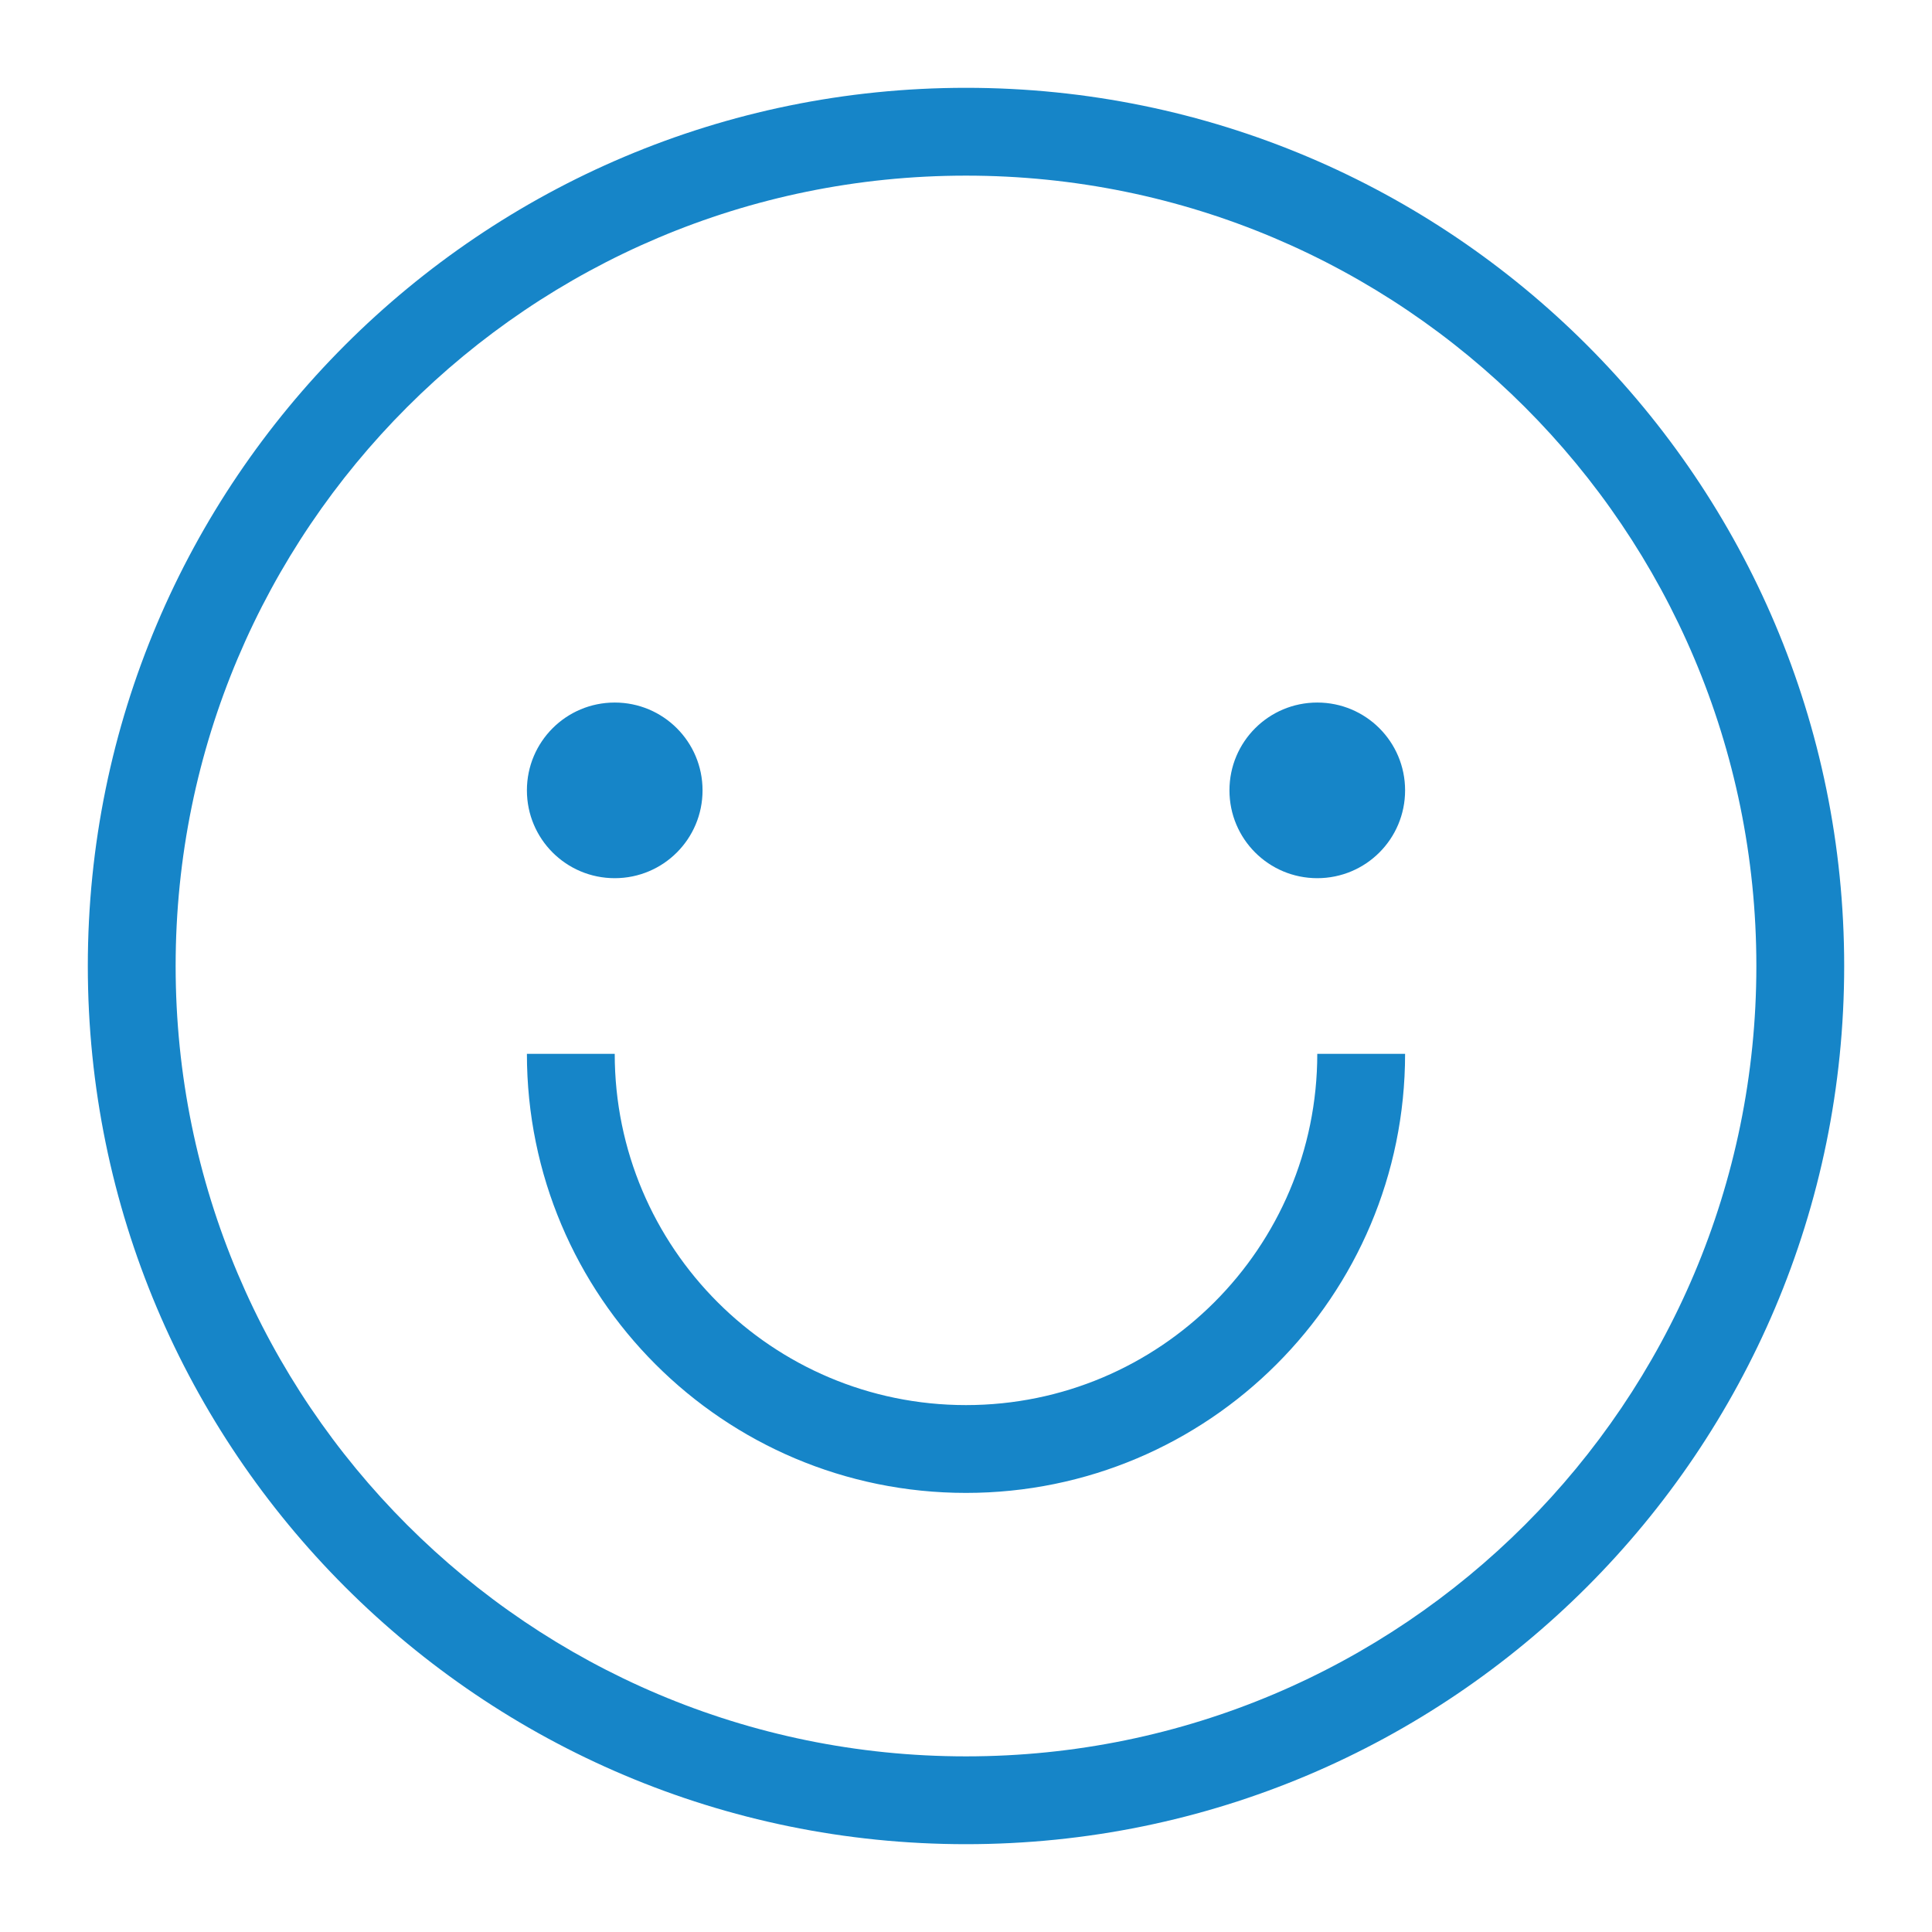
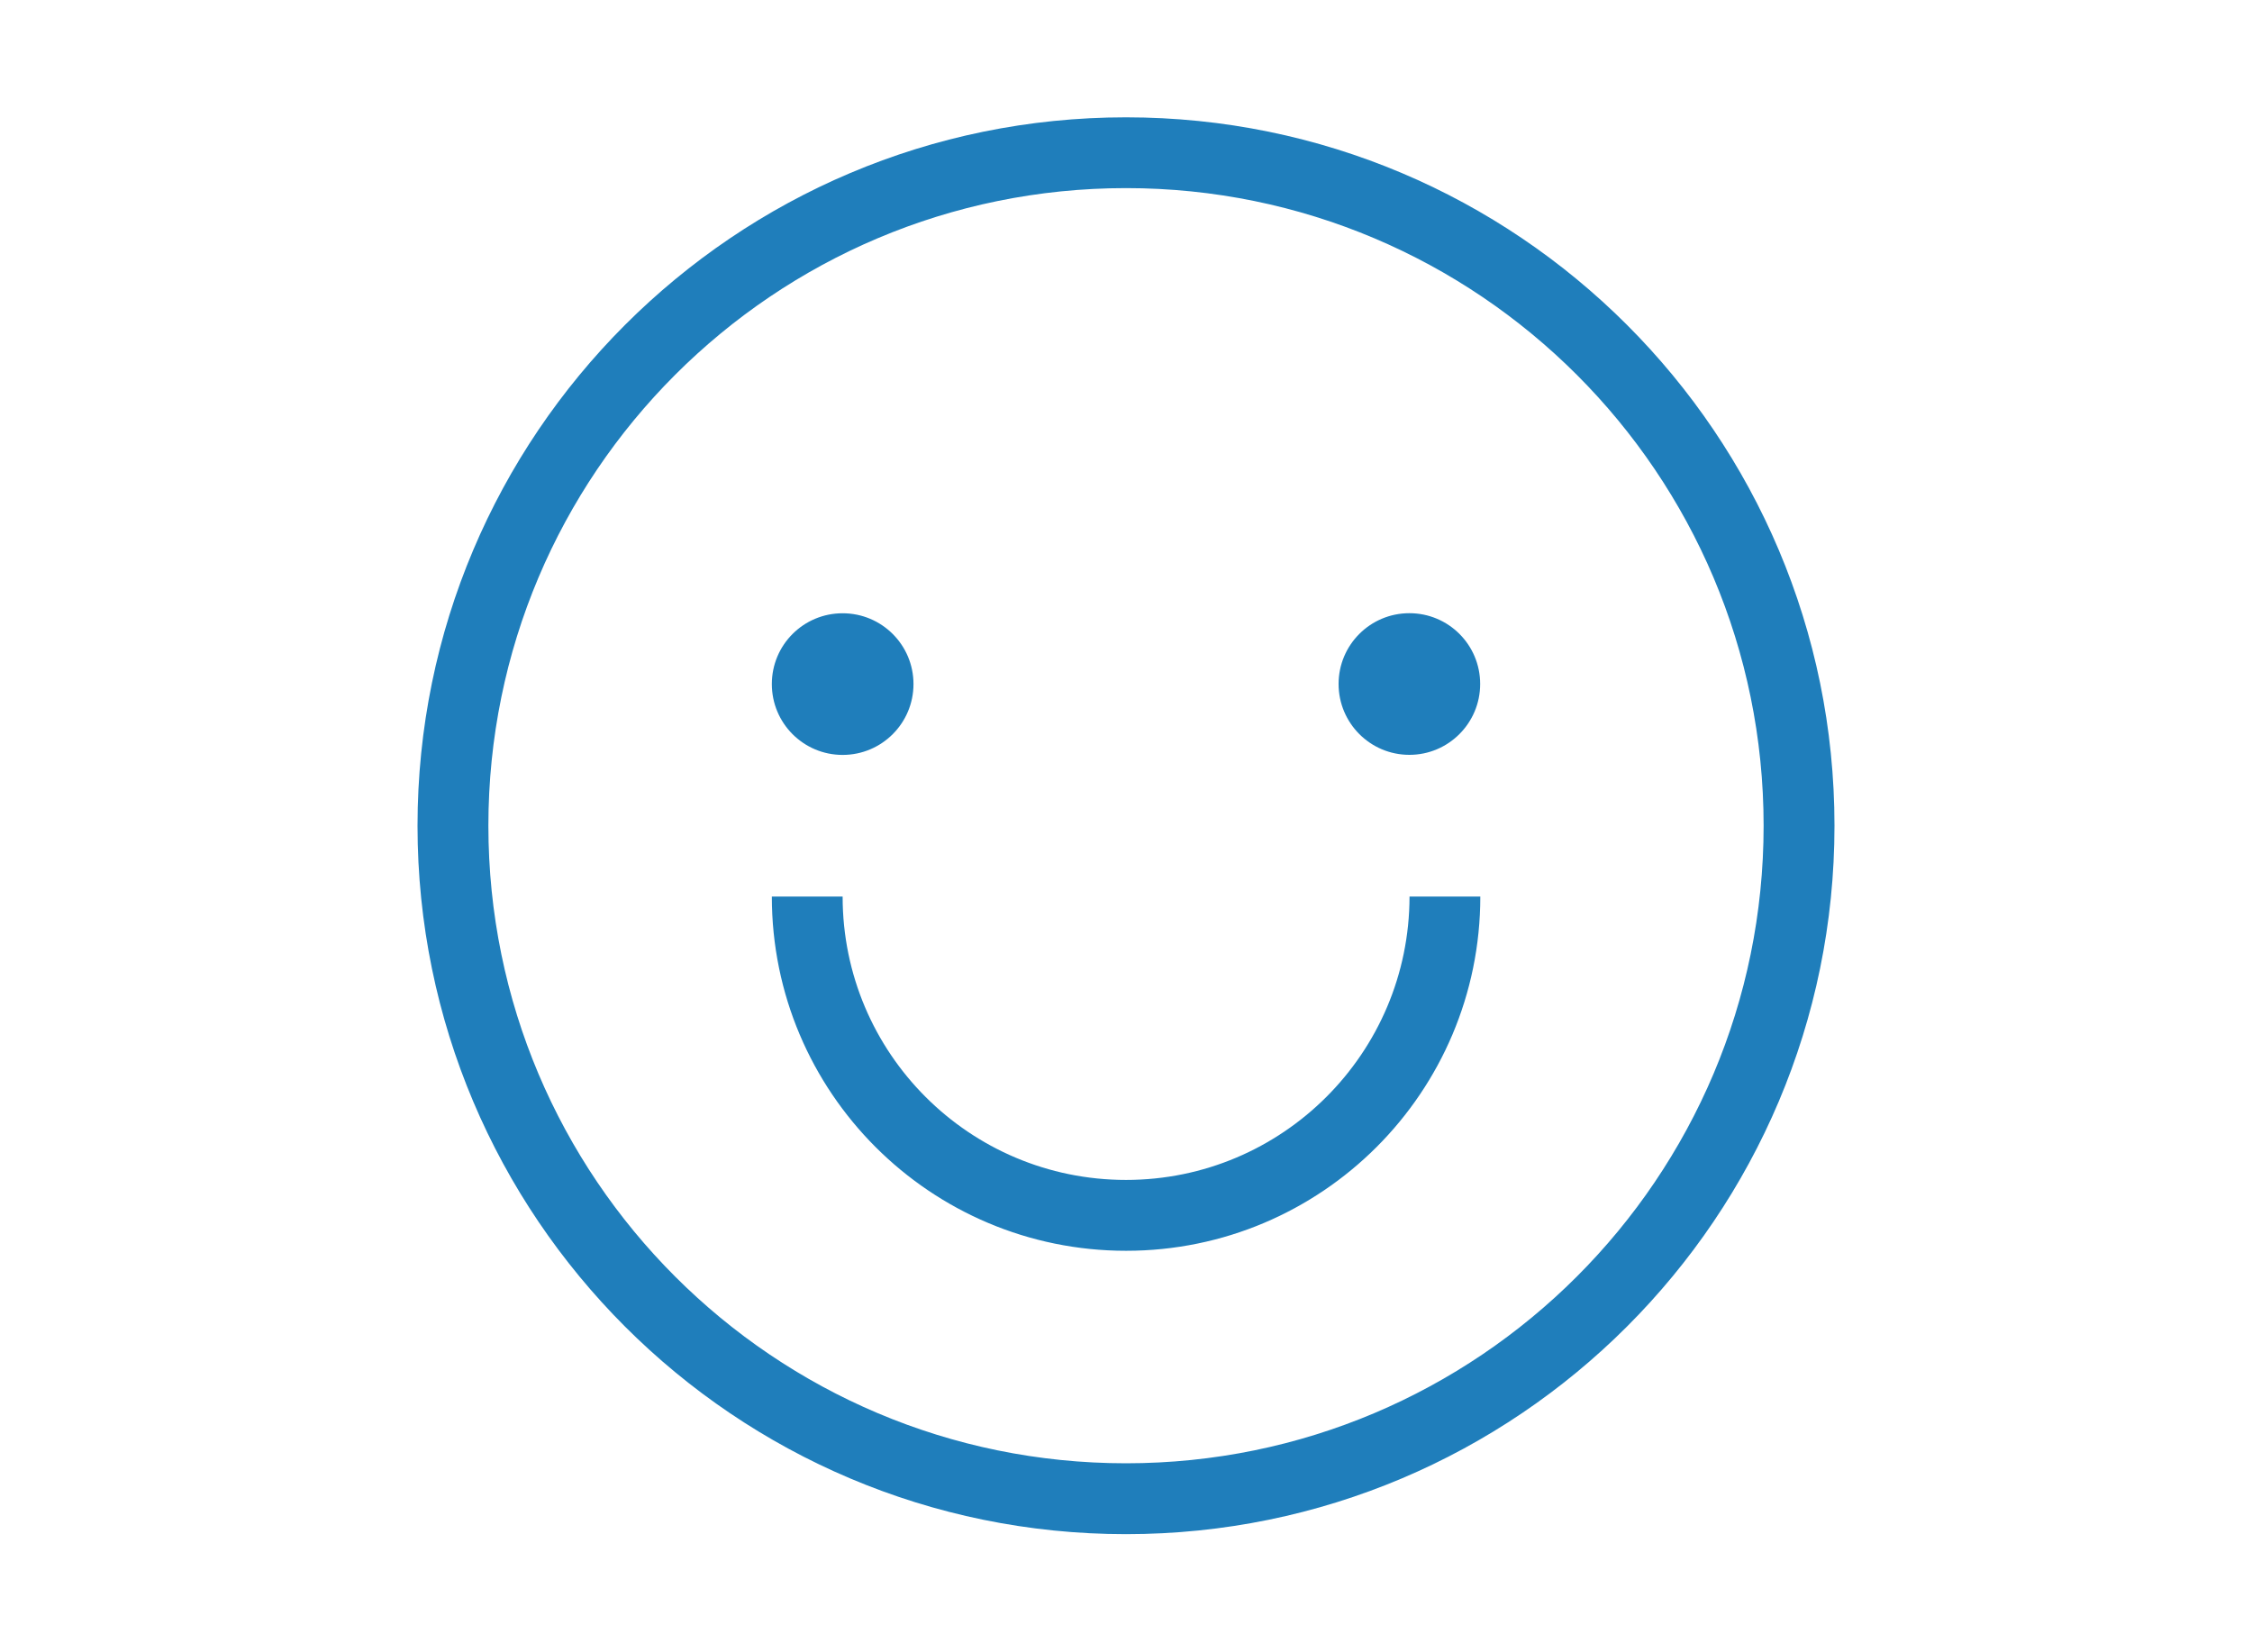
- <svg xmlns="http://www.w3.org/2000/svg" version="1.1" id="图层_1" x="0px" y="0px" width="22px" height="22px" viewBox="0 0 22 22" style="enable-background:new 0 0 22 22;" xml:space="preserve">
-   <g id="椭圆_26">
-     <g>
-       <path style="fill-rule:evenodd;clip-rule:evenodd;fill:#1685C8;" d="M7,10c0.553,0,1-0.447,1-1S7.553,8,7,8S6,8.447,6,9    S6.447,10,7,10z M11,1C5.478,1,1,5.478,1,11c0,5.521,4.478,10,10,10s10-4.479,10-10C21,5.478,16.522,1,11,1z M11,20    c-4.971,0-9-4.029-9-9c0-4.971,4.029-9,9-9s9,4.029,9,9C20,15.971,15.971,20,11,20z M15,8c-0.553,0-1,0.447-1,1s0.447,1,1,1    s1-0.447,1-1S15.553,8,15,8z M11,16c-2.209,0-4-1.791-4-4H6c0,2.762,2.238,5,5,5s5-2.238,5-5h-1C15,14.209,13.209,16,11,16z" />
+ <svg xmlns="http://www.w3.org/2000/svg" version="1.1" x="0px" y="0px" width="30px" height="22px" viewBox="0 0 30 22" style="enable-background:new 0 0 30 22;" xml:space="preserve">
+   <g id="图层_2">
+ </g>
+   <g id="图层_1">
+     <g id="椭圆_26">
+       <g>
+         <path style="fill:#1F7EBB;" d="M11.225,10.057c0.522,0,0.944-0.423,0.944-0.944s-0.422-0.943-0.944-0.943     c-0.522,0-0.943,0.422-0.943,0.943S10.703,10.057,11.225,10.057z M15,1.563c-5.211,0-9.438,4.227-9.438,9.438     S9.789,20.438,15,20.438c5.211,0,9.438-4.227,9.438-9.438S20.211,1.563,15,1.563z M15,19.494c-4.692,0-8.494-3.803-8.494-8.494     S10.308,2.506,15,2.506c4.691,0,8.494,3.803,8.494,8.494S19.691,19.494,15,19.494z M18.775,8.169     c-0.521,0-0.943,0.422-0.943,0.943s0.422,0.944,0.943,0.944s0.943-0.423,0.943-0.944S19.297,8.169,18.775,8.169z M15,15.719     c-2.085,0-3.775-1.689-3.775-3.775h-0.943c0,2.607,2.112,4.719,4.719,4.719c2.605,0,4.719-2.111,4.719-4.719h-0.943     C18.775,14.029,17.084,15.719,15,15.719z" />
+       </g>
    </g>
  </g>
</svg>
